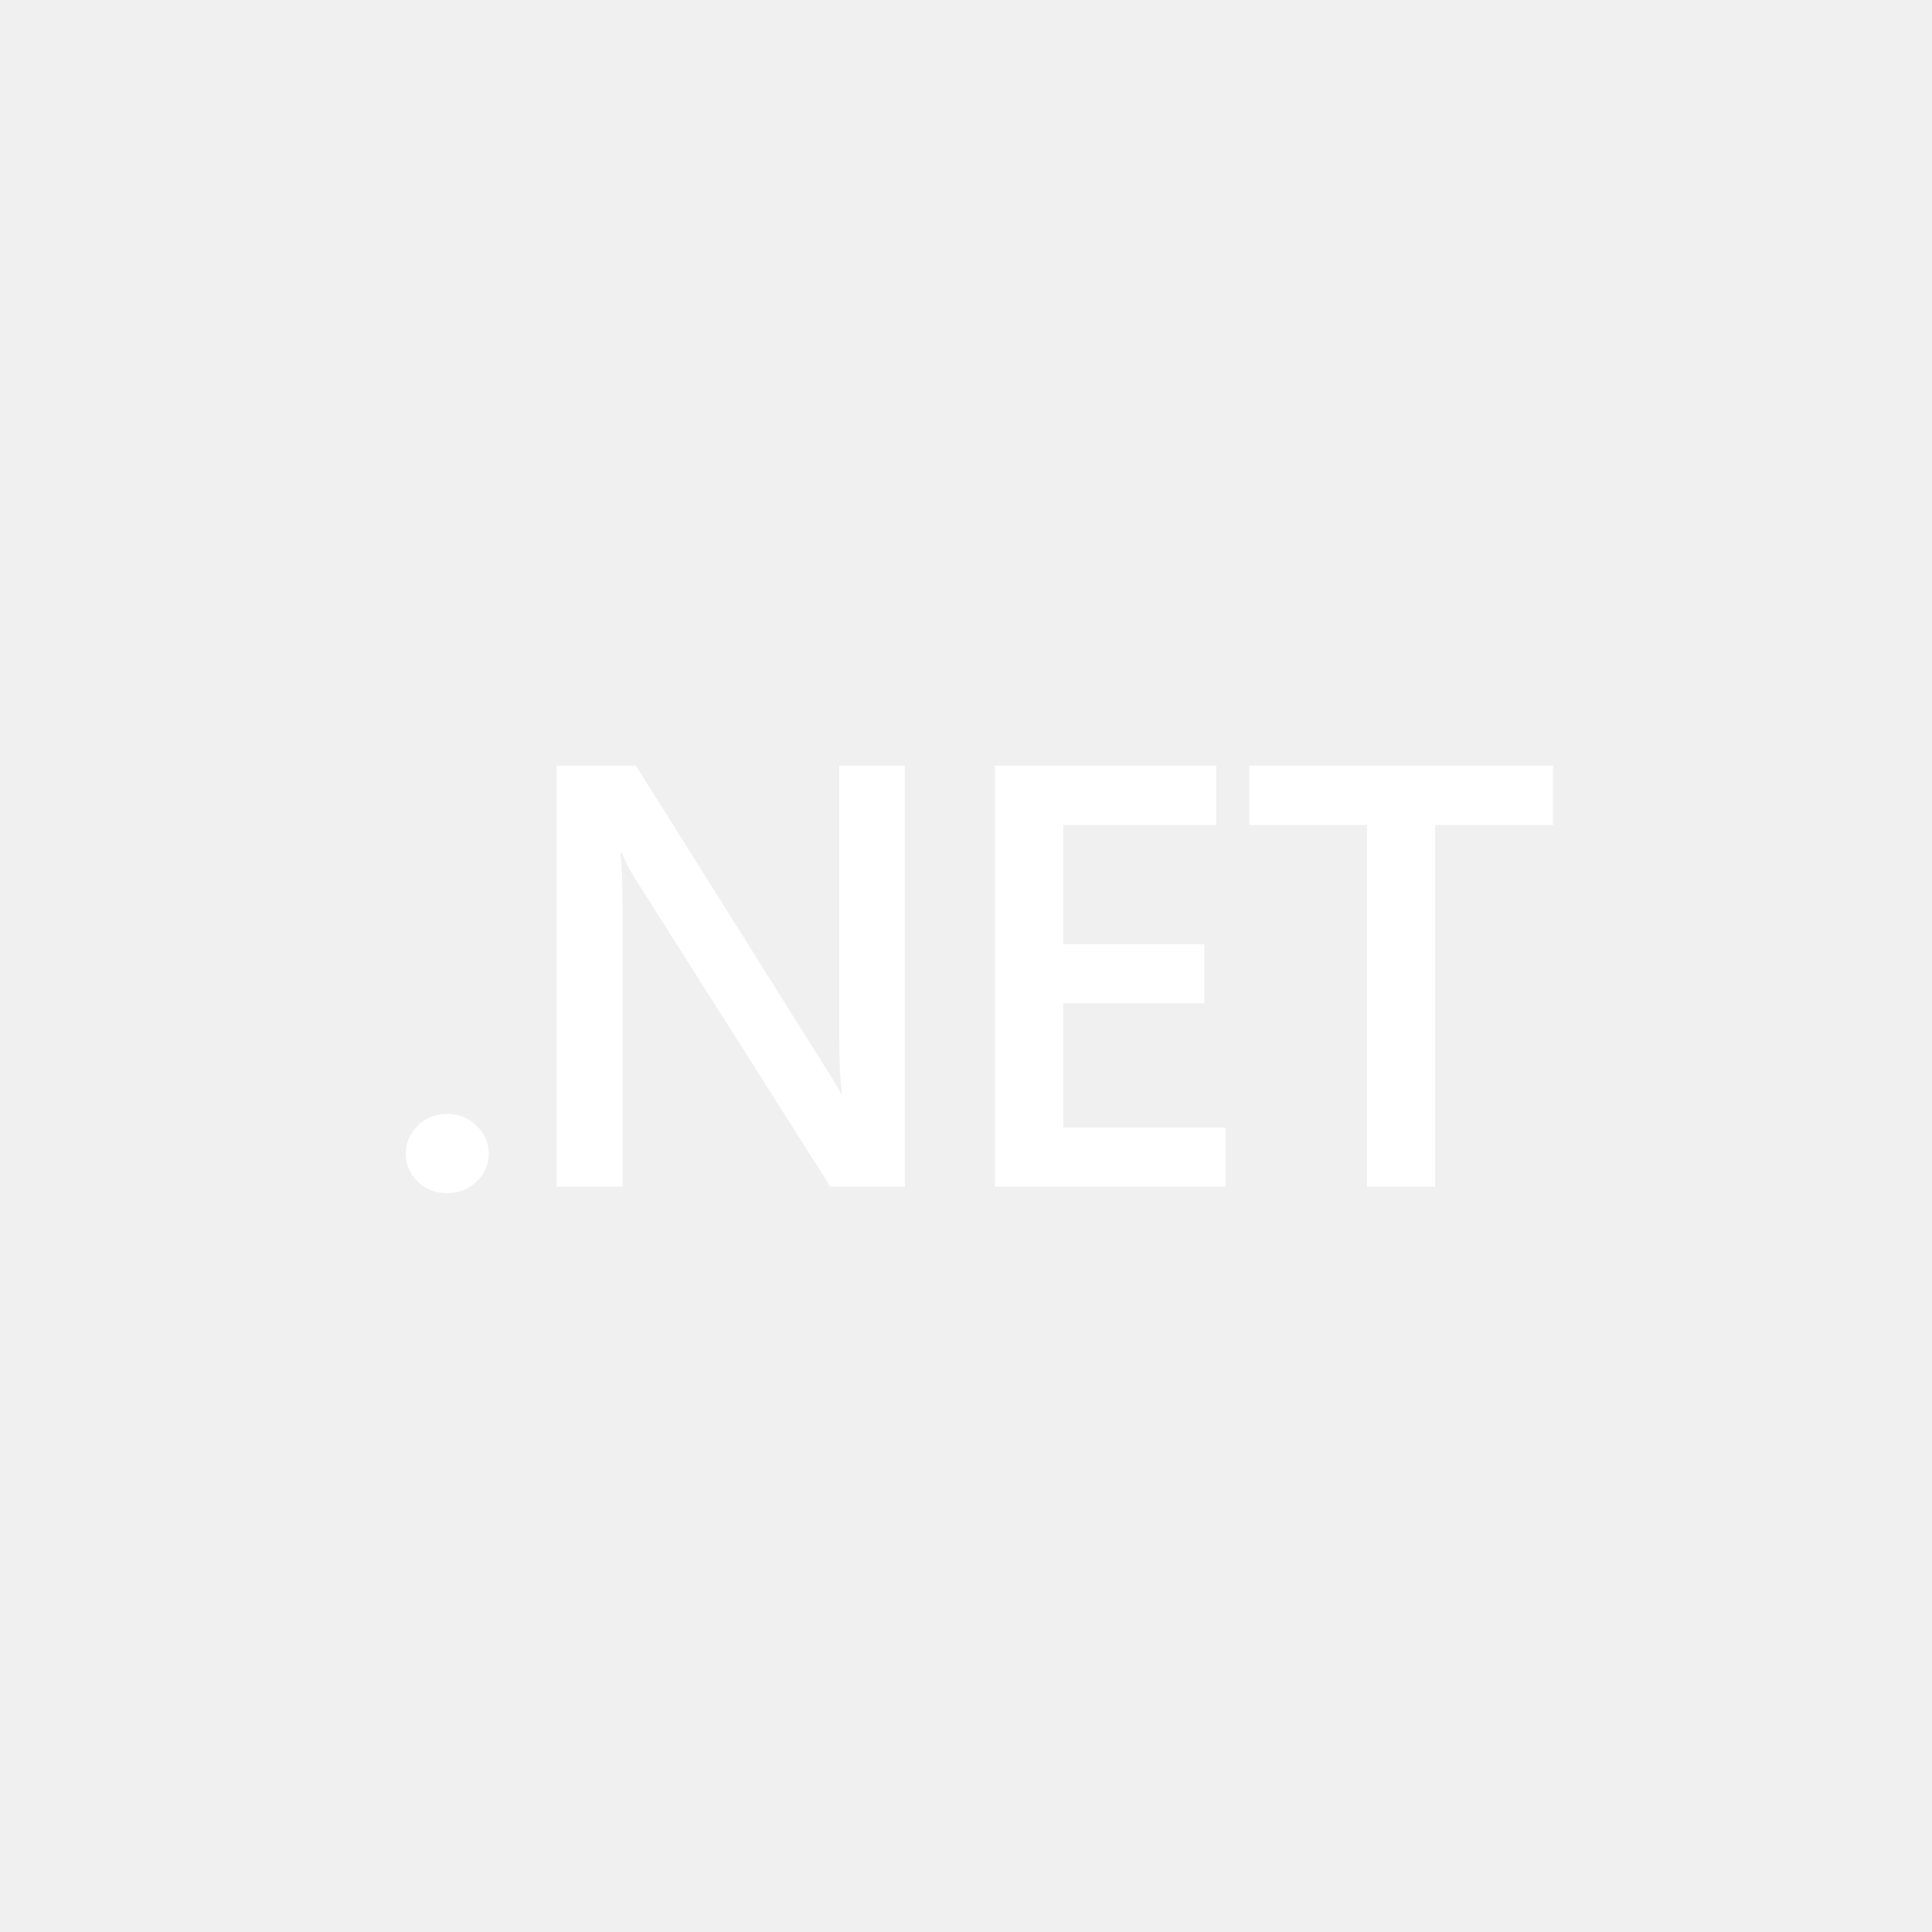
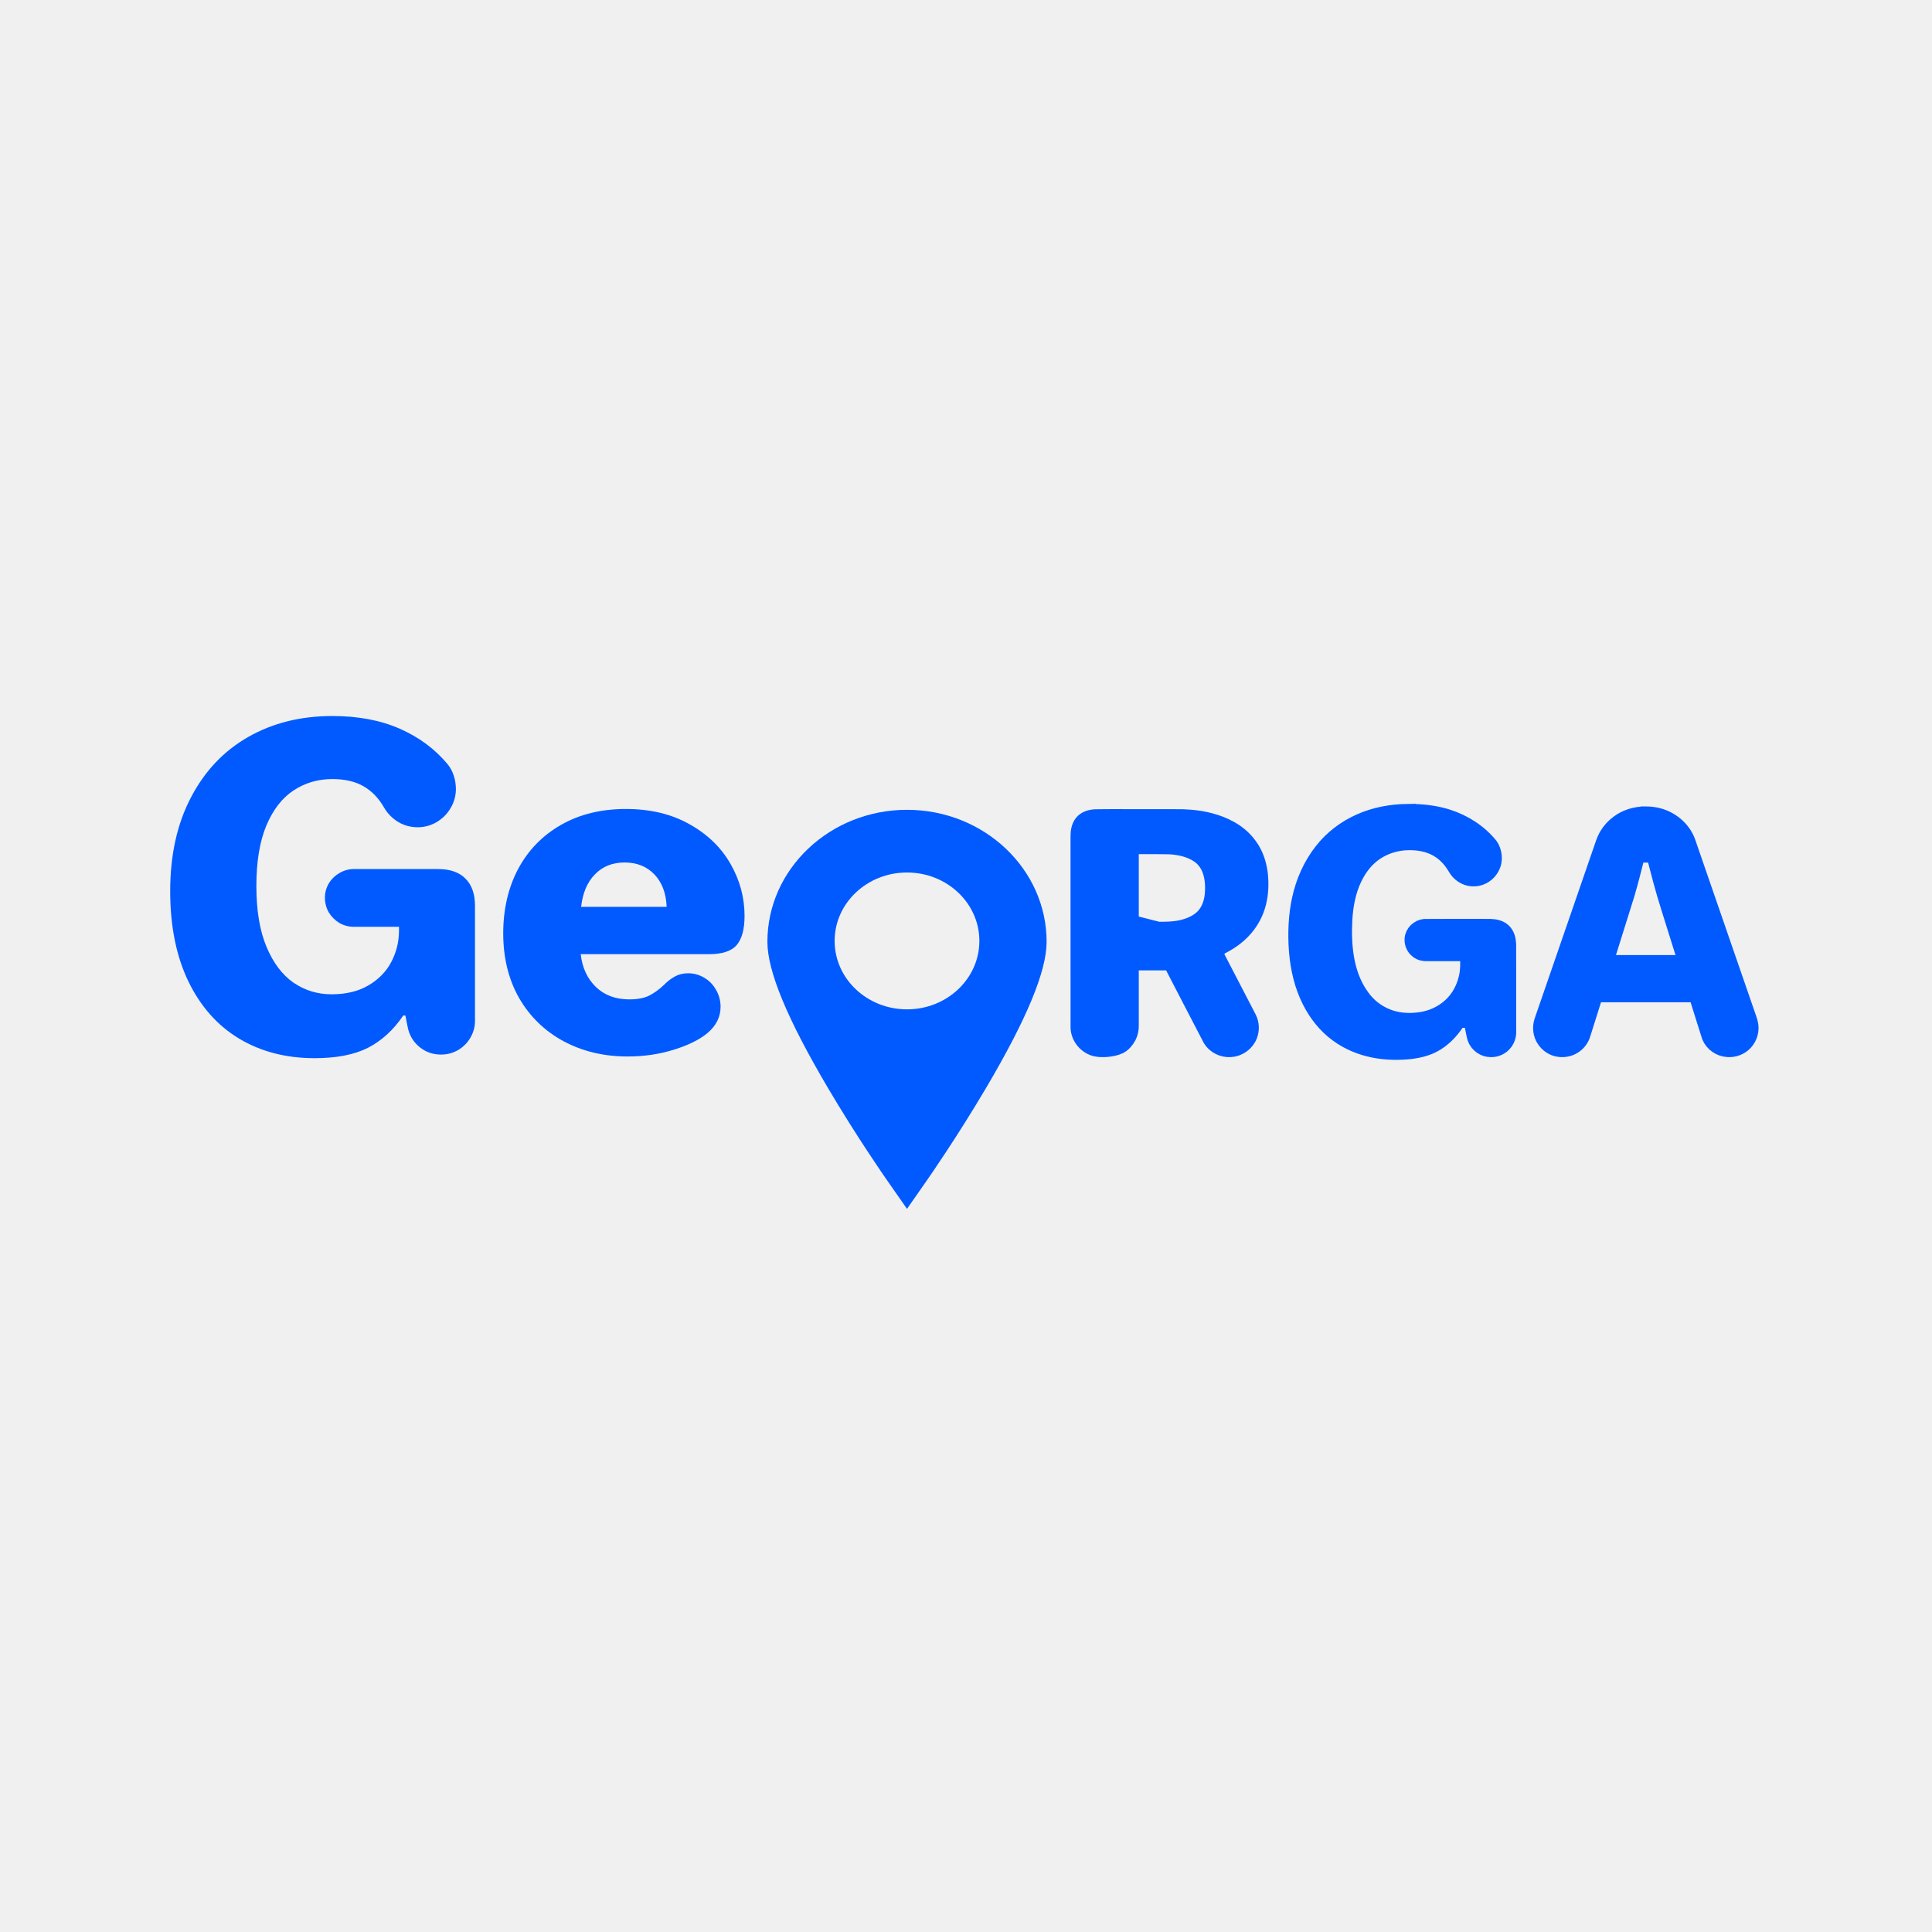
- <svg xmlns="http://www.w3.org/2000/svg" width="456" height="456" viewBox="0 0 456 456" version="1.1" xml:space="preserve" style="fill-rule:evenodd;clip-rule:evenodd;stroke-linejoin:round;stroke-miterlimit:2;">
-   <path d="m 105.5,281.609 c -2.703,0 -5.001,-0.9 -6.893,-2.702 -1.892,-1.848 -2.838,-4.042 -2.838,-6.582 0,-2.587 0.946,-4.804 2.838,-6.652 1.892,-1.848 4.19,-2.772 6.893,-2.772 2.748,0 5.068,0.924 6.96,2.772 1.937,1.848 2.906,4.064 2.906,6.652 0,2.54 -0.968,4.734 -2.906,6.582 -1.892,1.802 -4.212,2.702 -6.96,2.702 z" style="fill:#ffffff;fill-rule:nonzero;stroke-width:0.838" />
-   <path d="M 213.561,280.084 H 195.99 L 149.7,207.054 c -1.171,-1.848 -2.14,-3.765 -2.906,-5.751 h -0.406 c 0.361,2.125 0.541,6.675 0.541,13.65 v 65.132 h -15.543 v -99.36 h 18.719 l 44.737,71.298 c 1.892,2.957 3.109,4.989 3.649,6.098 h 0.27 c -0.45,-2.632 -0.676,-7.09 -0.676,-13.373 v -64.023 h 15.476 z" style="fill:#ffffff;fill-rule:nonzero;stroke-width:0.838" />
-   <path d="m 289.251,280.084 h -54.401 v -99.36 h 52.238 v 13.997 h -36.154 v 28.131 h 33.316 v 13.927 h -33.316 v 29.378 h 38.316 z" style="fill:#ffffff;fill-rule:nonzero;stroke-width:0.838" />
-   <path d="M 366.565,194.721 H 338.722 v 85.363 h -16.084 v -85.363 h -27.775 v -13.997 h 71.701 z" style="fill:#ffffff;fill-rule:nonzero;stroke-width:0.838" />
+ <svg xmlns="http://www.w3.org/2000/svg" version="1.1" id="Capa_1" x="0px" y="0px" width="400" height="400" viewBox="0 0 400 400" xml:space="preserve">
+   <defs id="defs39" />
+   <g id="g4">
+     <path d="m 187.785,167.664 c -15.938,0 -28.904,12.26 -28.904,27.328 0,6.069 4.099,15.964 12.531,30.25 5.964,10.104 11.83,18.53 12.077,18.883 l 4.297,6.158 4.296,-6.158 c 0.247,-0.354 6.113,-8.779 12.077,-18.883 8.432,-14.286 12.531,-24.181 12.531,-30.25 1.9e-4,-15.069 -12.966,-27.329 -28.904,-27.329 z m 0,41.31 c -8.275,0 -14.983,-6.342 -14.983,-14.166 0,-7.824 6.708,-14.166 14.983,-14.166 8.275,0 14.983,6.342 14.983,14.166 0,7.824 -6.708,14.166 -14.983,14.166 z" id="path2" style="fill:#005aff;fill-opacity:1;stroke-width:0.182" />
+     <g aria-label="Ge" id="text3736" style="font-size:40px;line-height:1.25;letter-spacing:0px;word-spacing:0px" transform="matrix(0.225,0,0,0.225,33.59627,146.9615)">
+       <path d="m 140.104,320.547 q -39.258,0 -69.336,-17.969 Q 40.885,284.61 24.088,250.04 7.291,215.274 7.291,166.837 q 0,-49.609 18.945,-85.938 Q 45.182,44.376 78.971,25.04 112.76,5.704 156.51,5.704 q 35.547,0 62.109,11.719 26.562,11.719 43.945,32.617 3.711,4.492 5.664,10.547 1.953,6.055 1.953,12.305 0,9.375 -4.883,17.578 -4.688,8.008 -12.891,12.891 -8.008,4.688 -17.383,4.688 -9.766,0 -17.969,-4.883 -8.203,-5.078 -12.891,-13.086 -7.422,-13.086 -18.945,-19.727 -11.523,-6.641 -28.711,-6.641 -19.727,0 -35.547,10.352 -15.82,10.352 -25.195,32.422 -9.18,22.07 -9.18,55.664 0,33.789 9.375,56.055 9.375,22.266 25,33.008 15.625,10.547 34.766,10.547 20.117,0 33.984,-8.203 14.062,-8.203 21.094,-21.68 7.031,-13.477 7.031,-28.906 v -3.32 H 176.237 q -7.031,0 -13.281,-3.516 -6.055,-3.711 -9.766,-9.766 -3.516,-6.25 -3.516,-13.477 0,-7.031 3.516,-13.086 3.711,-6.055 9.766,-9.57 6.25,-3.711 13.281,-3.711 h 77.539 q 16.602,0 25.195,8.789 8.789,8.594 8.789,25.195 v 105.664 q 0,8.398 -4.297,15.625 -4.102,7.031 -11.328,11.328 -7.227,4.102 -15.625,4.102 -11.328,0 -19.922,-7.031 -8.594,-7.227 -10.742,-18.164 l -2.148,-10.742 h -1.953 q -13.477,19.922 -32.422,29.688 -18.945,9.57 -49.219,9.57 z" style="font-size:400px;font-family:Jellee;-inkscape-font-specification:'Jellee, Normal';fill:#005aff;fill-opacity:1" id="path40518" />
+       <path d="m 428.19,318.985 q -32.812,0 -58.984,-14.062 -25.977,-14.062 -40.82,-39.648 -14.648,-25.781 -14.648,-59.57 0,-33.203 13.672,-59.18 13.867,-25.977 39.453,-40.625 25.586,-14.648 59.766,-14.648 33.789,0 58.594,14.062 24.805,13.867 37.695,36.523 12.891,22.461 12.891,47.852 0,18.164 -7.227,26.758 -7.227,8.398 -25.586,8.398 H 385.026 q 2.148,18.75 14.062,30.273 11.914,11.328 30.664,11.328 11.328,0 18.359,-3.516 7.227,-3.711 13.672,-9.961 4.883,-4.883 9.961,-7.617 5.273,-2.93 12.109,-2.93 8.008,0 14.844,4.102 7.031,4.102 10.938,11.328 4.102,7.031 4.102,15.43 0,13.867 -11.914,24.023 -10.938,9.18 -31.055,15.43 -19.922,6.25 -42.578,6.25 z m 35.938,-137.695 q -0.781,-18.945 -11.328,-29.883 -10.547,-10.938 -27.344,-10.938 -16.797,0 -27.344,10.938 -10.547,10.742 -12.695,29.883 z" style="font-size:400px;font-family:Jellee;-inkscape-font-specification:'Jellee, Normal';fill:#005aff;fill-opacity:1" id="path40520" />
+     </g>
+     <path id="path33773" style="font-size:40px;line-height:1.25;letter-spacing:0px;word-spacing:0px;fill:#005aff;fill-opacity:1;stroke:#005aff;stroke-width:3.38;stroke-miterlimit:4;stroke-dasharray:none;stroke-opacity:1" d="m 291.419,168.133 c -3.372,0.044 -6.765,0.658 -9.852,2.046 -3.02,1.339 -5.73,3.396 -7.771,5.999 -2.312,2.922 -3.855,6.413 -4.636,10.047 -0.181,0.826 -0.321,1.675 -0.432,2.496 -0.236,1.793 -0.321,3.584 -0.301,5.387 0.045,3.634 0.538,7.339 1.821,10.773 0.264,0.705 0.579,1.433 0.919,2.126 0.057,0.11 0.129,0.259 0.192,0.379 1.314,2.561 3.151,4.88 5.472,6.6 0.605,0.456 1.272,0.884 1.915,1.244 0.317,0.176 0.635,0.344 0.974,0.508 0.554,0.269 1.156,0.52 1.713,0.724 1.296,0.476 2.675,0.814 4.019,1.017 1.304,0.197 2.671,0.279 4.008,0.256 2.205,-0.038 4.452,-0.281 6.503,-1.136 2.077,-0.884 3.795,-2.457 5.11,-4.269 0.24,-0.306 0.426,-0.653 0.678,-0.949 0.275,-0.271 0.681,-0.307 1.045,-0.275 0.624,0 1.247,0 1.871,0 0.29,1.267 0.473,2.557 0.81,3.813 0.461,1.319 1.8,2.281 3.202,2.262 1.103,0.023 2.215,-0.496 2.858,-1.402 0.518,-0.692 0.751,-1.576 0.686,-2.434 -0.002,-5.955 0.01,-11.911 -0.012,-17.866 -0.041,-0.949 -0.278,-1.966 -0.994,-2.639 -0.708,-0.672 -1.718,-0.876 -2.664,-0.895 -1.036,-0.03 -2.072,0.005 -3.108,-0.011 -3.511,0.002 -7.022,-0.013 -10.532,0.016 -1.232,0.134 -2.348,1.186 -2.416,2.447 -0.073,0.899 0.331,1.822 1.057,2.362 0.546,0.43 1.259,0.594 1.944,0.546 2.835,4.5e-4 5.671,0.001 8.506,0.001 -0.004,1.784 0.112,3.603 -0.351,5.346 -0.59,2.433 -1.96,4.706 -3.965,6.23 -1.717,1.349 -3.825,2.172 -5.992,2.407 -2.24,0.281 -4.572,0.091 -6.667,-0.786 -2.031,-0.83 -3.82,-2.239 -5.099,-4.023 -1.789,-2.42 -2.825,-5.329 -3.3,-8.283 -0.416,-2.549 -0.474,-5.146 -0.339,-7.721 0.172,-3.01 0.726,-6.048 2.063,-8.773 1.013,-2.075 2.47,-3.981 4.407,-5.27 2.007,-1.355 4.422,-2.075 6.84,-2.098 2.076,-0.042 4.21,0.327 6.025,1.378 1.438,0.827 2.626,2.045 3.51,3.442 0.316,0.482 0.573,1.011 0.998,1.412 0.733,0.747 1.769,1.238 2.809,1.254 1.372,0.069 2.731,-0.63 3.519,-1.747 0.172,-0.238 0.318,-0.496 0.438,-0.764 0.028,-0.06 0.089,-0.21 0.123,-0.308 0.27,-0.733 0.288,-1.537 0.13,-2.297 -0.156,-0.812 -0.555,-1.573 -1.141,-2.157 -0.849,-0.964 -1.816,-1.821 -2.856,-2.572 -0.165,-0.119 -0.381,-0.27 -0.571,-0.395 -1.487,-0.99 -3.115,-1.767 -4.814,-2.318 -0.238,-0.077 -0.533,-0.167 -0.796,-0.239 -1.142,-0.316 -2.311,-0.536 -3.487,-0.679 -0.261,-0.031 -0.579,-0.066 -0.863,-0.091 -0.32,-0.028 -0.648,-0.054 -0.948,-0.069 -0.343,-0.02 -0.666,-0.033 -1.021,-0.041 -0.412,-0.012 -0.825,-0.009 -1.237,-0.008 z m 49.133,0.527 c -1.954,0.015 -3.922,0.608 -5.487,1.795 -0.894,0.663 -1.666,1.495 -2.243,2.448 -0.045,0.075 -0.131,0.222 -0.188,0.328 -0.482,0.887 -0.755,1.865 -1.093,2.81 -4.081,11.819 -8.163,23.638 -12.237,35.46 -0.374,1.212 -0.235,2.593 0.468,3.662 0.653,1.033 1.752,1.798 2.972,1.962 1.13,0.18 2.37,-0.096 3.301,-0.793 0.694,-0.513 1.252,-1.246 1.528,-2.079 0.729,-2.351 1.483,-4.695 2.221,-7.043 0.147,-0.464 0.293,-0.927 0.44,-1.391 7.011,0 14.023,0 21.034,0 0.918,2.915 1.802,5.837 2.744,8.745 0.599,1.492 2.129,2.537 3.729,2.603 1.244,0.088 2.553,-0.386 3.426,-1.3 1.038,-1.057 1.496,-2.67 1.089,-4.105 -0.213,-0.846 -0.548,-1.623 -0.814,-2.456 -4.042,-11.702 -8.077,-23.407 -12.13,-35.106 -0.113,-0.298 -0.272,-0.645 -0.44,-0.95 -0.627,-1.15 -1.533,-2.14 -2.6,-2.896 -0.143,-0.1 -0.341,-0.234 -0.512,-0.337 -1.508,-0.949 -3.303,-1.38 -5.075,-1.36 -0.044,1e-4 -0.087,2e-4 -0.131,2.3e-4 z m -109.798,0.559 c -1.364,0.012 -2.728,-0.016 -4.091,0.025 -0.939,0.075 -1.939,0.371 -2.556,1.127 -0.624,0.765 -0.77,1.79 -0.774,2.748 -0.013,1.192 0.003,2.385 -0.005,3.578 0.001,12.031 -0.005,24.061 0.009,36.092 0.078,2.012 1.641,3.851 3.61,4.266 0.718,0.154 1.451,0.133 2.182,0.092 0.911,-0.076 1.829,-0.253 2.661,-0.642 0.787,-0.421 1.374,-1.143 1.789,-1.92 0.373,-0.712 0.529,-1.522 0.502,-2.323 6.8e-4,-4.347 4.5e-4,-8.695 4.5e-4,-13.042 2.794,0 5.587,0 8.381,0 2.749,5.302 5.487,10.61 8.252,15.904 0.82,1.373 2.486,2.169 4.051,2.047 1.687,-0.081 3.276,-1.217 3.874,-2.801 0.444,-1.124 0.395,-2.43 -0.147,-3.512 -0.328,-0.673 -0.696,-1.324 -1.03,-1.994 -1.836,-3.533 -3.683,-7.061 -5.504,-10.601 -0.205,-0.488 -0.076,-1.025 -0.12,-1.534 -0.009,-0.261 0.183,-0.488 0.426,-0.563 2.041,-0.961 3.965,-2.244 5.442,-3.966 1.306,-1.493 2.252,-3.294 2.739,-5.217 0.517,-2.023 0.583,-4.145 0.334,-6.212 -0.221,-1.659 -0.707,-3.3 -1.561,-4.747 -0.062,-0.104 -0.161,-0.271 -0.244,-0.397 -1.062,-1.663 -2.565,-3.027 -4.292,-3.974 -2.515,-1.404 -5.375,-2.09 -8.23,-2.326 -0.517,-0.041 -1.033,-0.073 -1.537,-0.09 -1.886,-0.036 -3.772,-0.01 -5.658,-0.018 -2.835,1e-4 -5.67,1.9e-4 -8.504,2.2e-4 z m 5.535,5.932 c 1.949,0.009 3.9,-0.019 5.849,0.034 2.089,0.108 4.217,0.585 5.987,1.743 1.319,0.868 2.248,2.26 2.657,3.776 0.46,1.61 0.493,3.316 0.289,4.969 -0.228,1.604 -0.863,3.209 -2.058,4.338 -1.216,1.155 -2.822,1.803 -4.437,2.167 -1.585,0.346 -3.219,0.375 -4.833,0.342 -1.887,-0.482 -3.774,-0.964 -5.661,-1.447 0,-4.444 0,-8.888 0,-13.332 -0.51,-0.252 -1.018,-0.511 -1.529,-0.763 -0.318,-0.158 -0.635,-0.317 -0.953,-0.475 0.926,-0.441 1.829,-0.926 2.763,-1.349 0.642,-6.7e-4 1.284,-0.001 1.926,-0.003 z m 102.99,1.752 c 1.081,0 2.163,0 3.244,0 0.947,3.635 1.872,7.277 3.016,10.85 1.217,3.891 2.435,7.782 3.655,11.672 -5.642,0 -11.283,0 -16.925,0 1.489,-4.759 2.986,-9.515 4.47,-14.275 0.799,-2.734 1.498,-5.482 2.188,-8.246 0.117,0 0.234,0 0.351,0 z" />
+   </g>
+   <g id="g6">
+ </g>
+   <g id="g8">
+ </g>
+   <g id="g10">
+ </g>
+   <g id="g12">
+ </g>
+   <g id="g14">
+ </g>
+   <g id="g16">
+ </g>
+   <g id="g18">
+ </g>
+   <g id="g20">
+ </g>
+   <g id="g22">
+ </g>
+   <g id="g24">
+ </g>
+   <g id="g26">
+ </g>
+   <g id="g28">
+ </g>
+   <g id="g30">
+ </g>
+   <g id="g32">
+ </g>
+   <g id="g34">
+ </g>
</svg>
